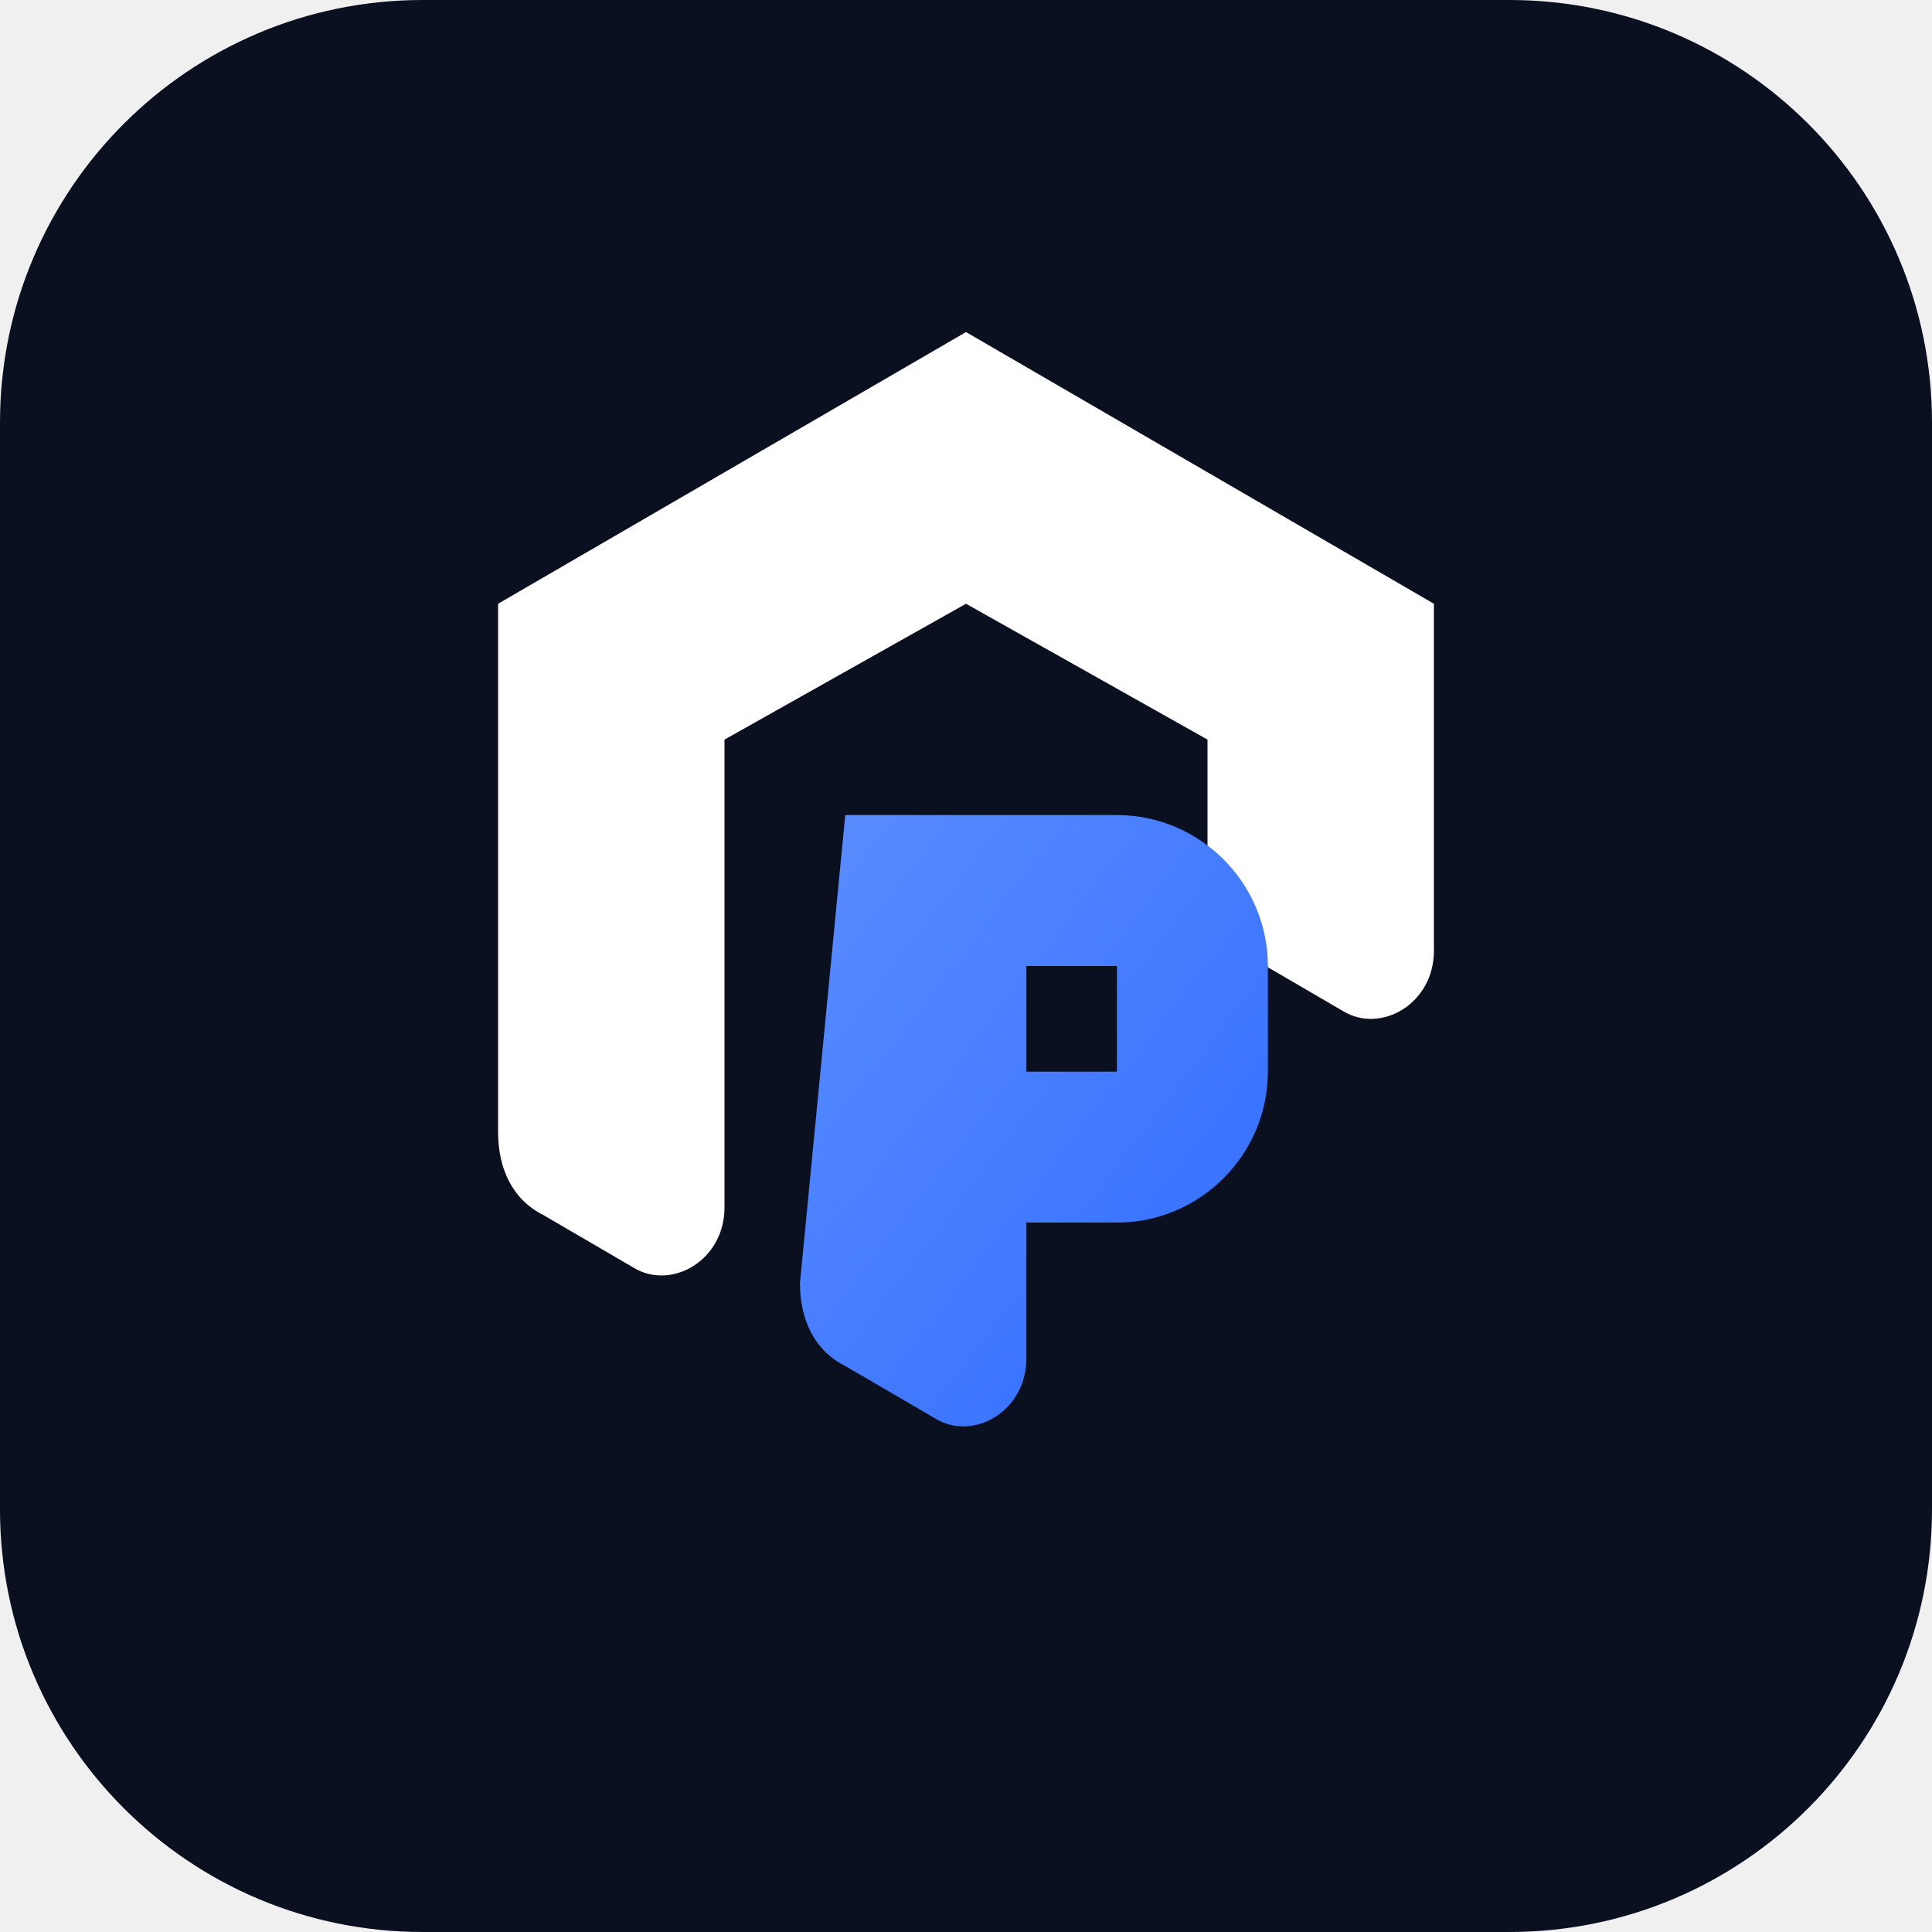
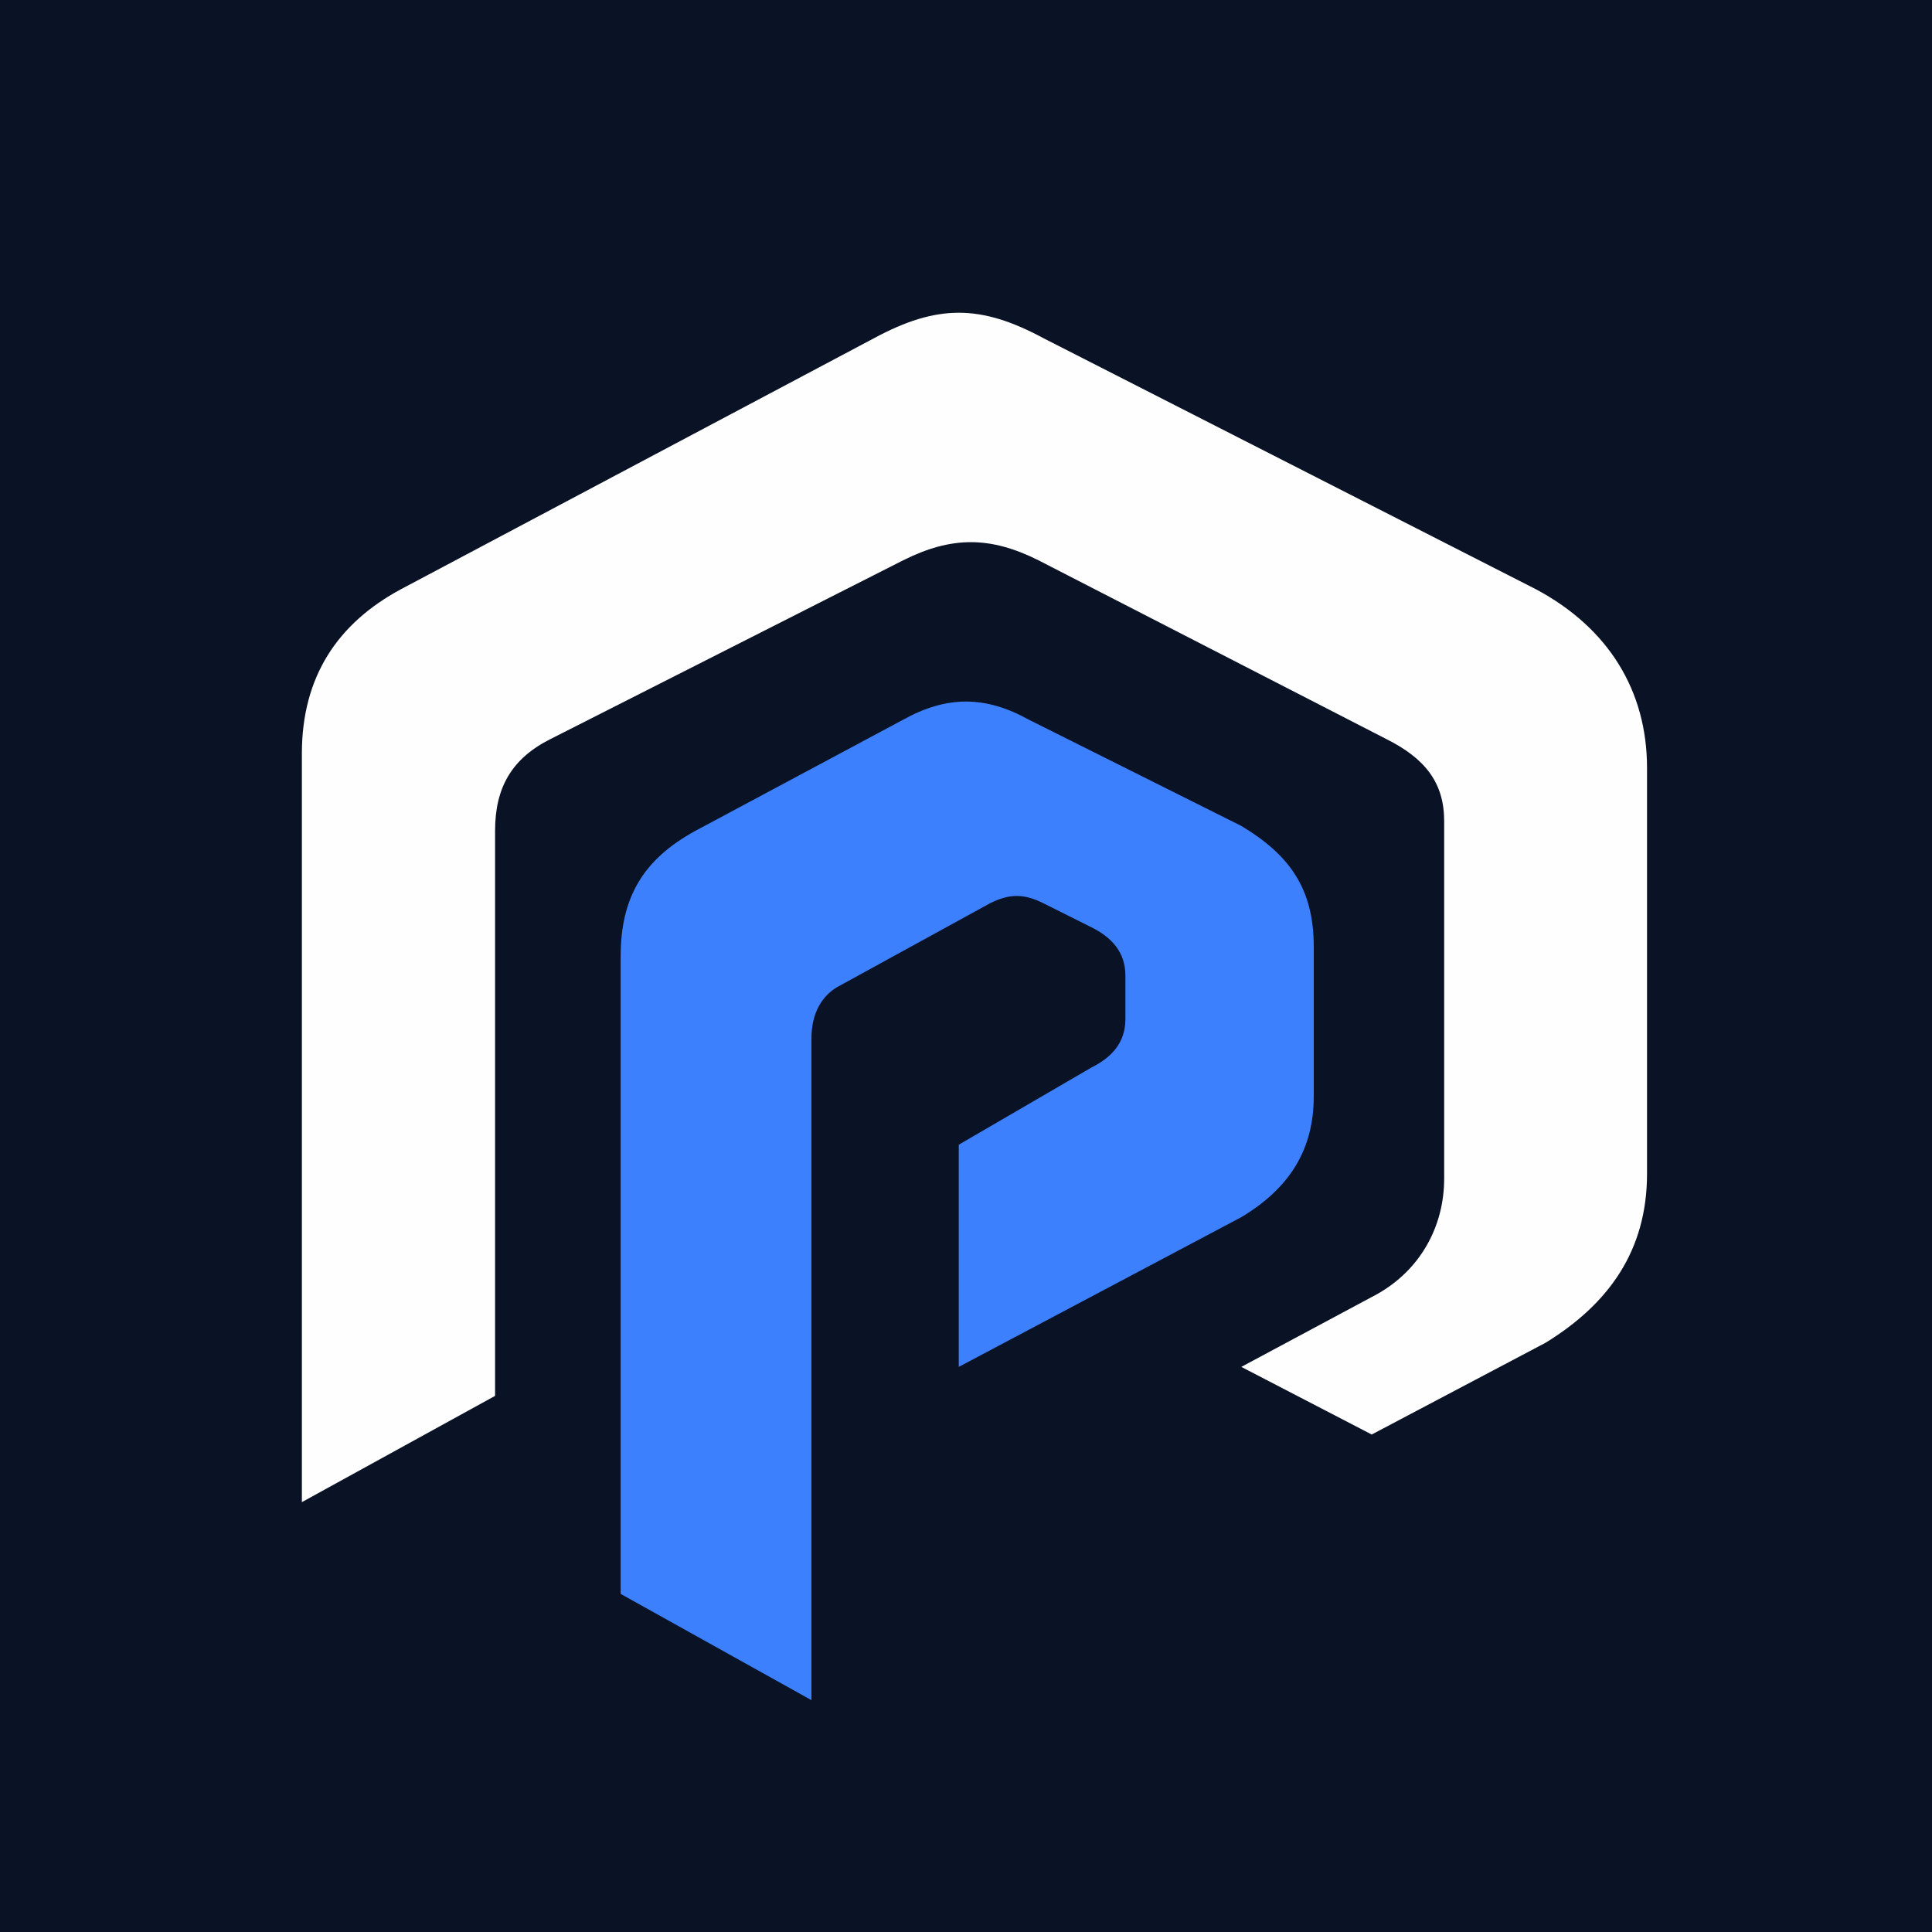
- <svg xmlns="http://www.w3.org/2000/svg" viewBox="0 0 256 256" width="256" height="256">
-   <defs>
-     <linearGradient id="pp-blue" x1="0" y1="0" x2="1" y2="1">
-       <stop offset="0" stop-color="#5b8dff" />
-       <stop offset="1" stop-color="#2f6bff" />
-     </linearGradient>
-   </defs>
-   <rect width="256" height="256" rx="56" fill="#0a1020" />
-   <path d="M128 44 190 80v46c0 7-7 11-12 8l-12-7c-4-2-6-6-6-11V98l-32-18-32 18v62c0 7-7 11-12 8l-12-7c-4-2-6-6-6-11V80Z" fill="#ffffff" />
-   <path d="M112 108h36c11 0 20 9 20 20v14c0 11-9 20-20 20h-12v18c0 7-7 11-12 8l-12-7c-4-2-6-6-6-11Zm24 20v14h12v-14Z" fill="url(#pp-blue)" />
+ <svg xmlns="http://www.w3.org/2000/svg" viewBox="0 0 400 400" width="400" height="400">
+   <rect width="400" height="400" fill="#0A1225" />
+   <path fill="#FEFEFE" d="M62.5 311V156C62.5 140 70 129 83 122L181 70C194 63 203 63 216 70L318 122C333 130 341 143 341 159V243C341 259 333 270 320 278L284 297L257 283L285 268C294 263 299 254 299 244V170C299 162 295 157 287 153L215 116C205 111 197 111 187 116L114 153C106 157 102.5 163 102.5 172V289Z" />
+   <path fill="#3C80FD" d="M168 352L128.5 330V198C128.5 186 133 178 144 172L187 149C196 144 204 144 213 149L257 171C267 177 272 184 272 196V227C272 238 267 246 257 252L198.5 283V237L226 221C230 219 233 216 233 211V202C233 197 230 194 226 192L216 187C212 185 209 185 205 187L174 204C170 206 168 210 168 215Z" />
</svg>
